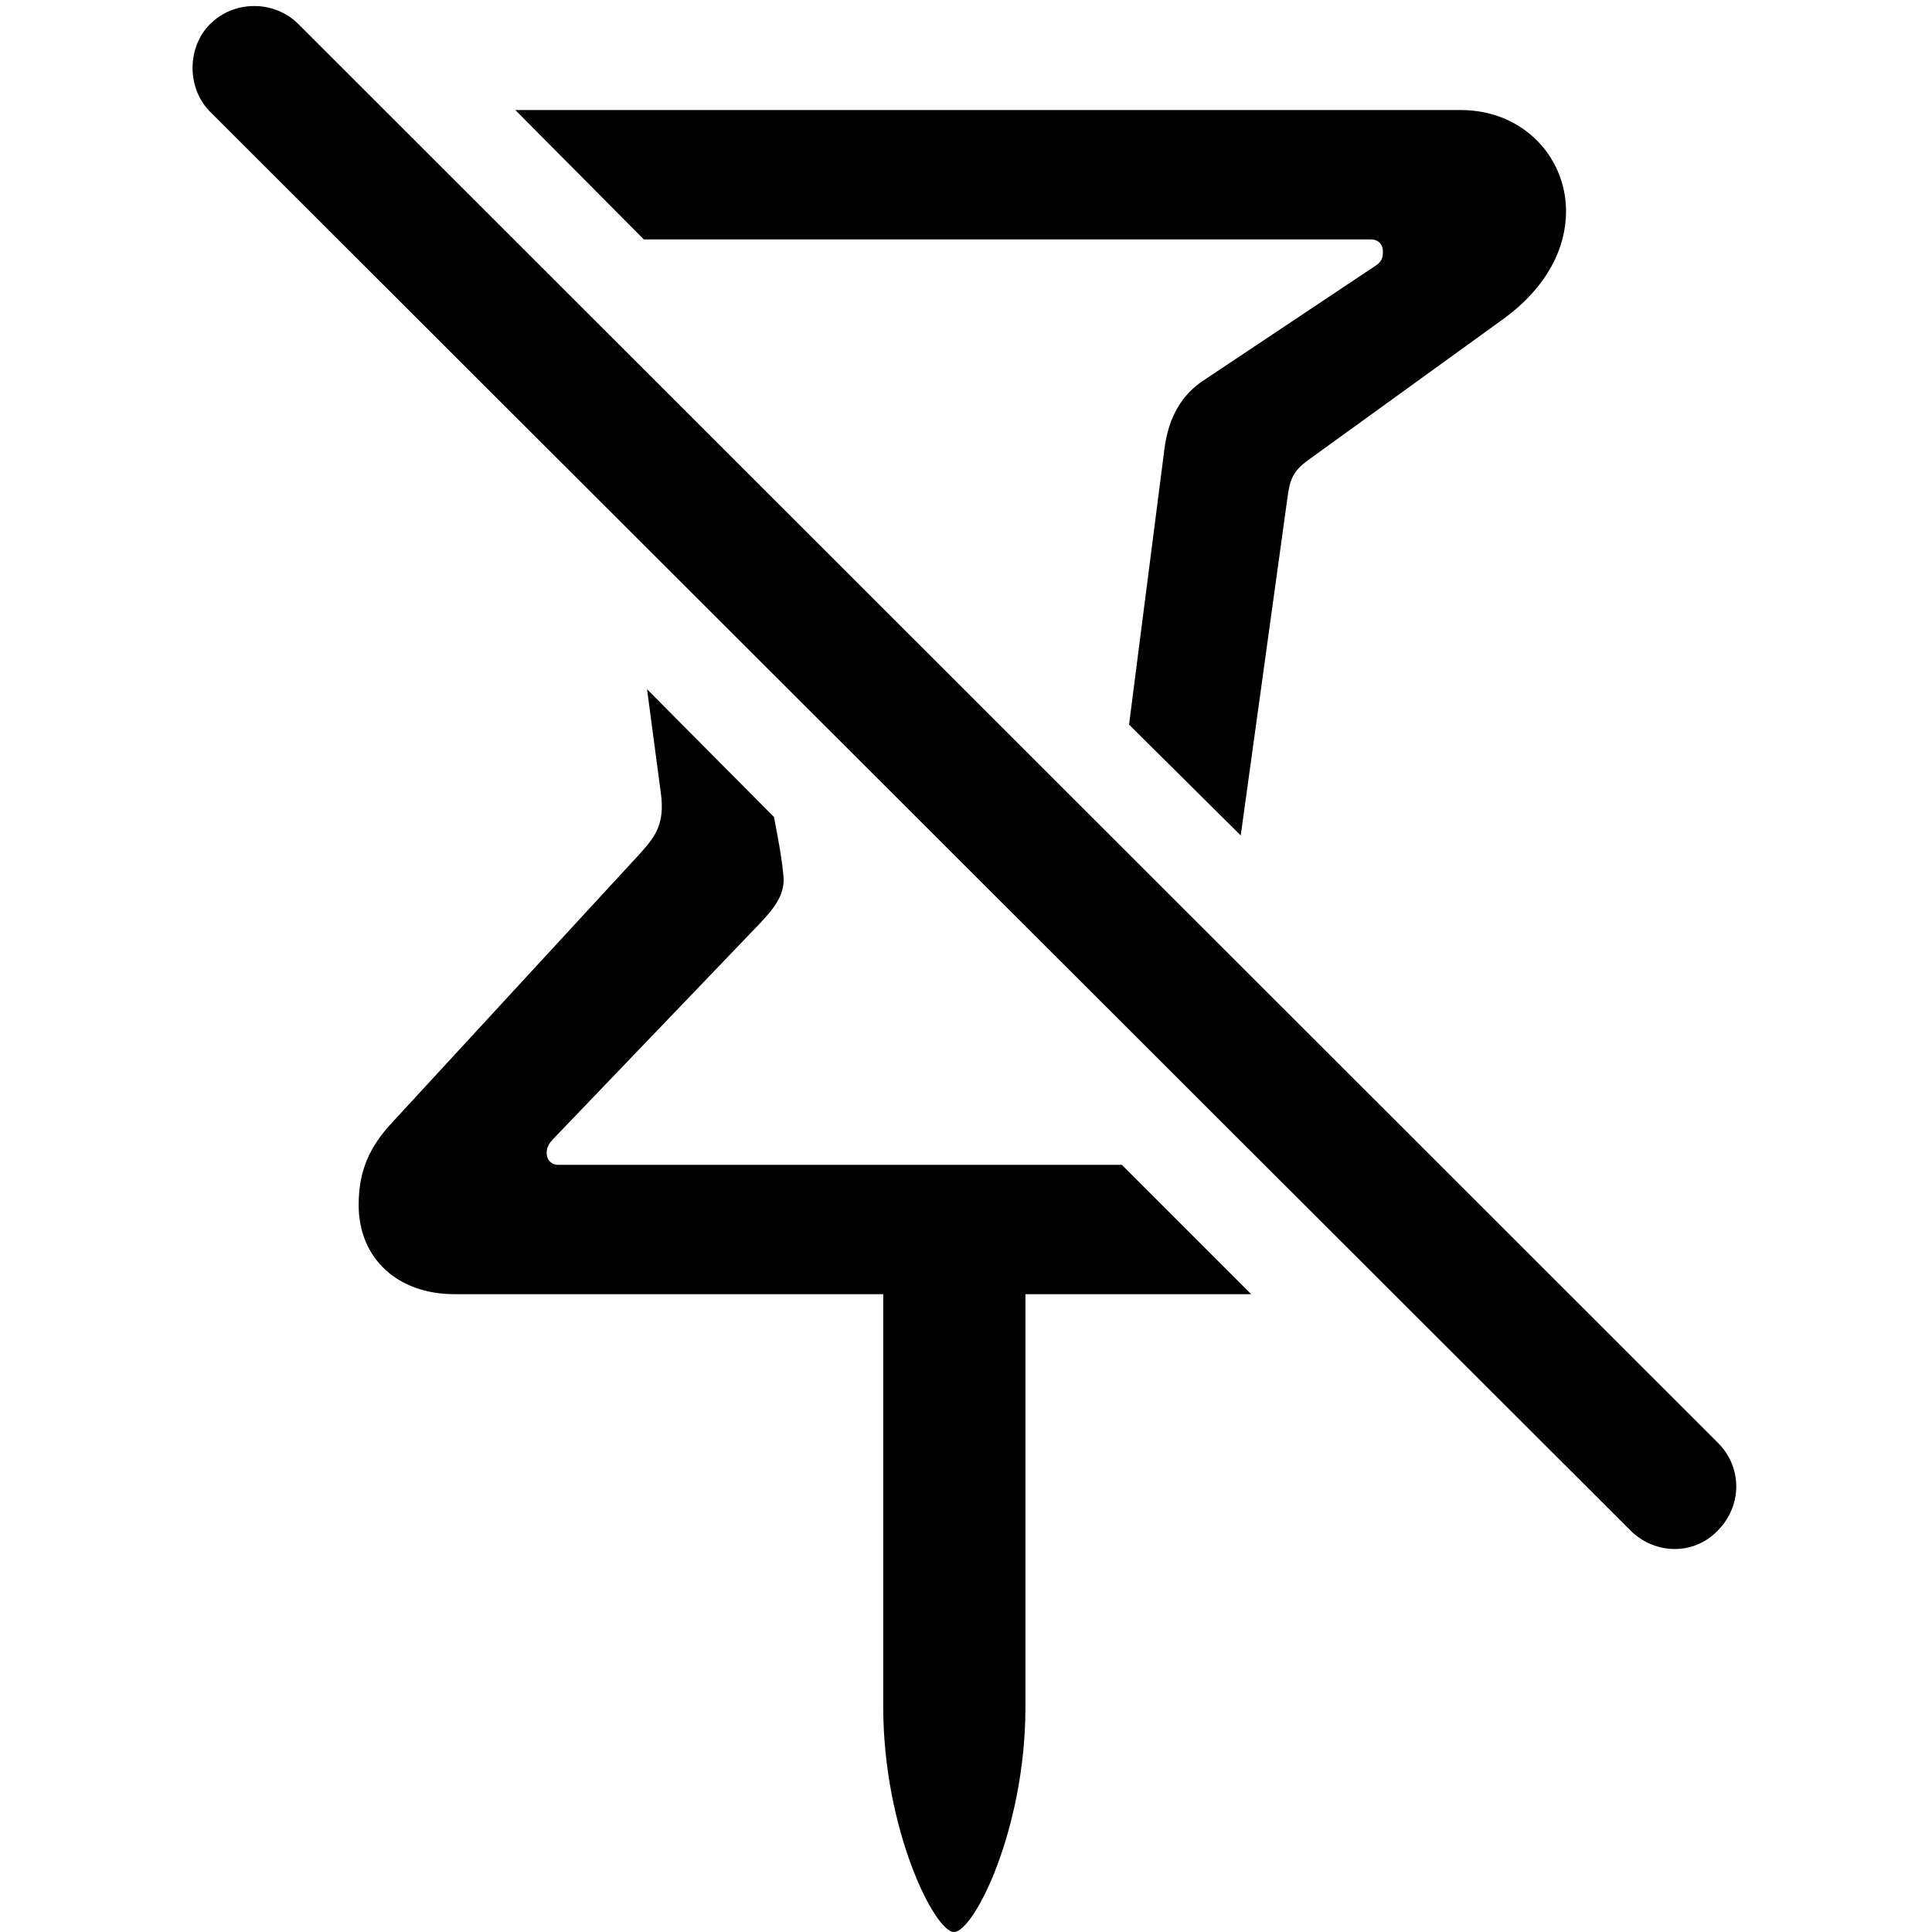
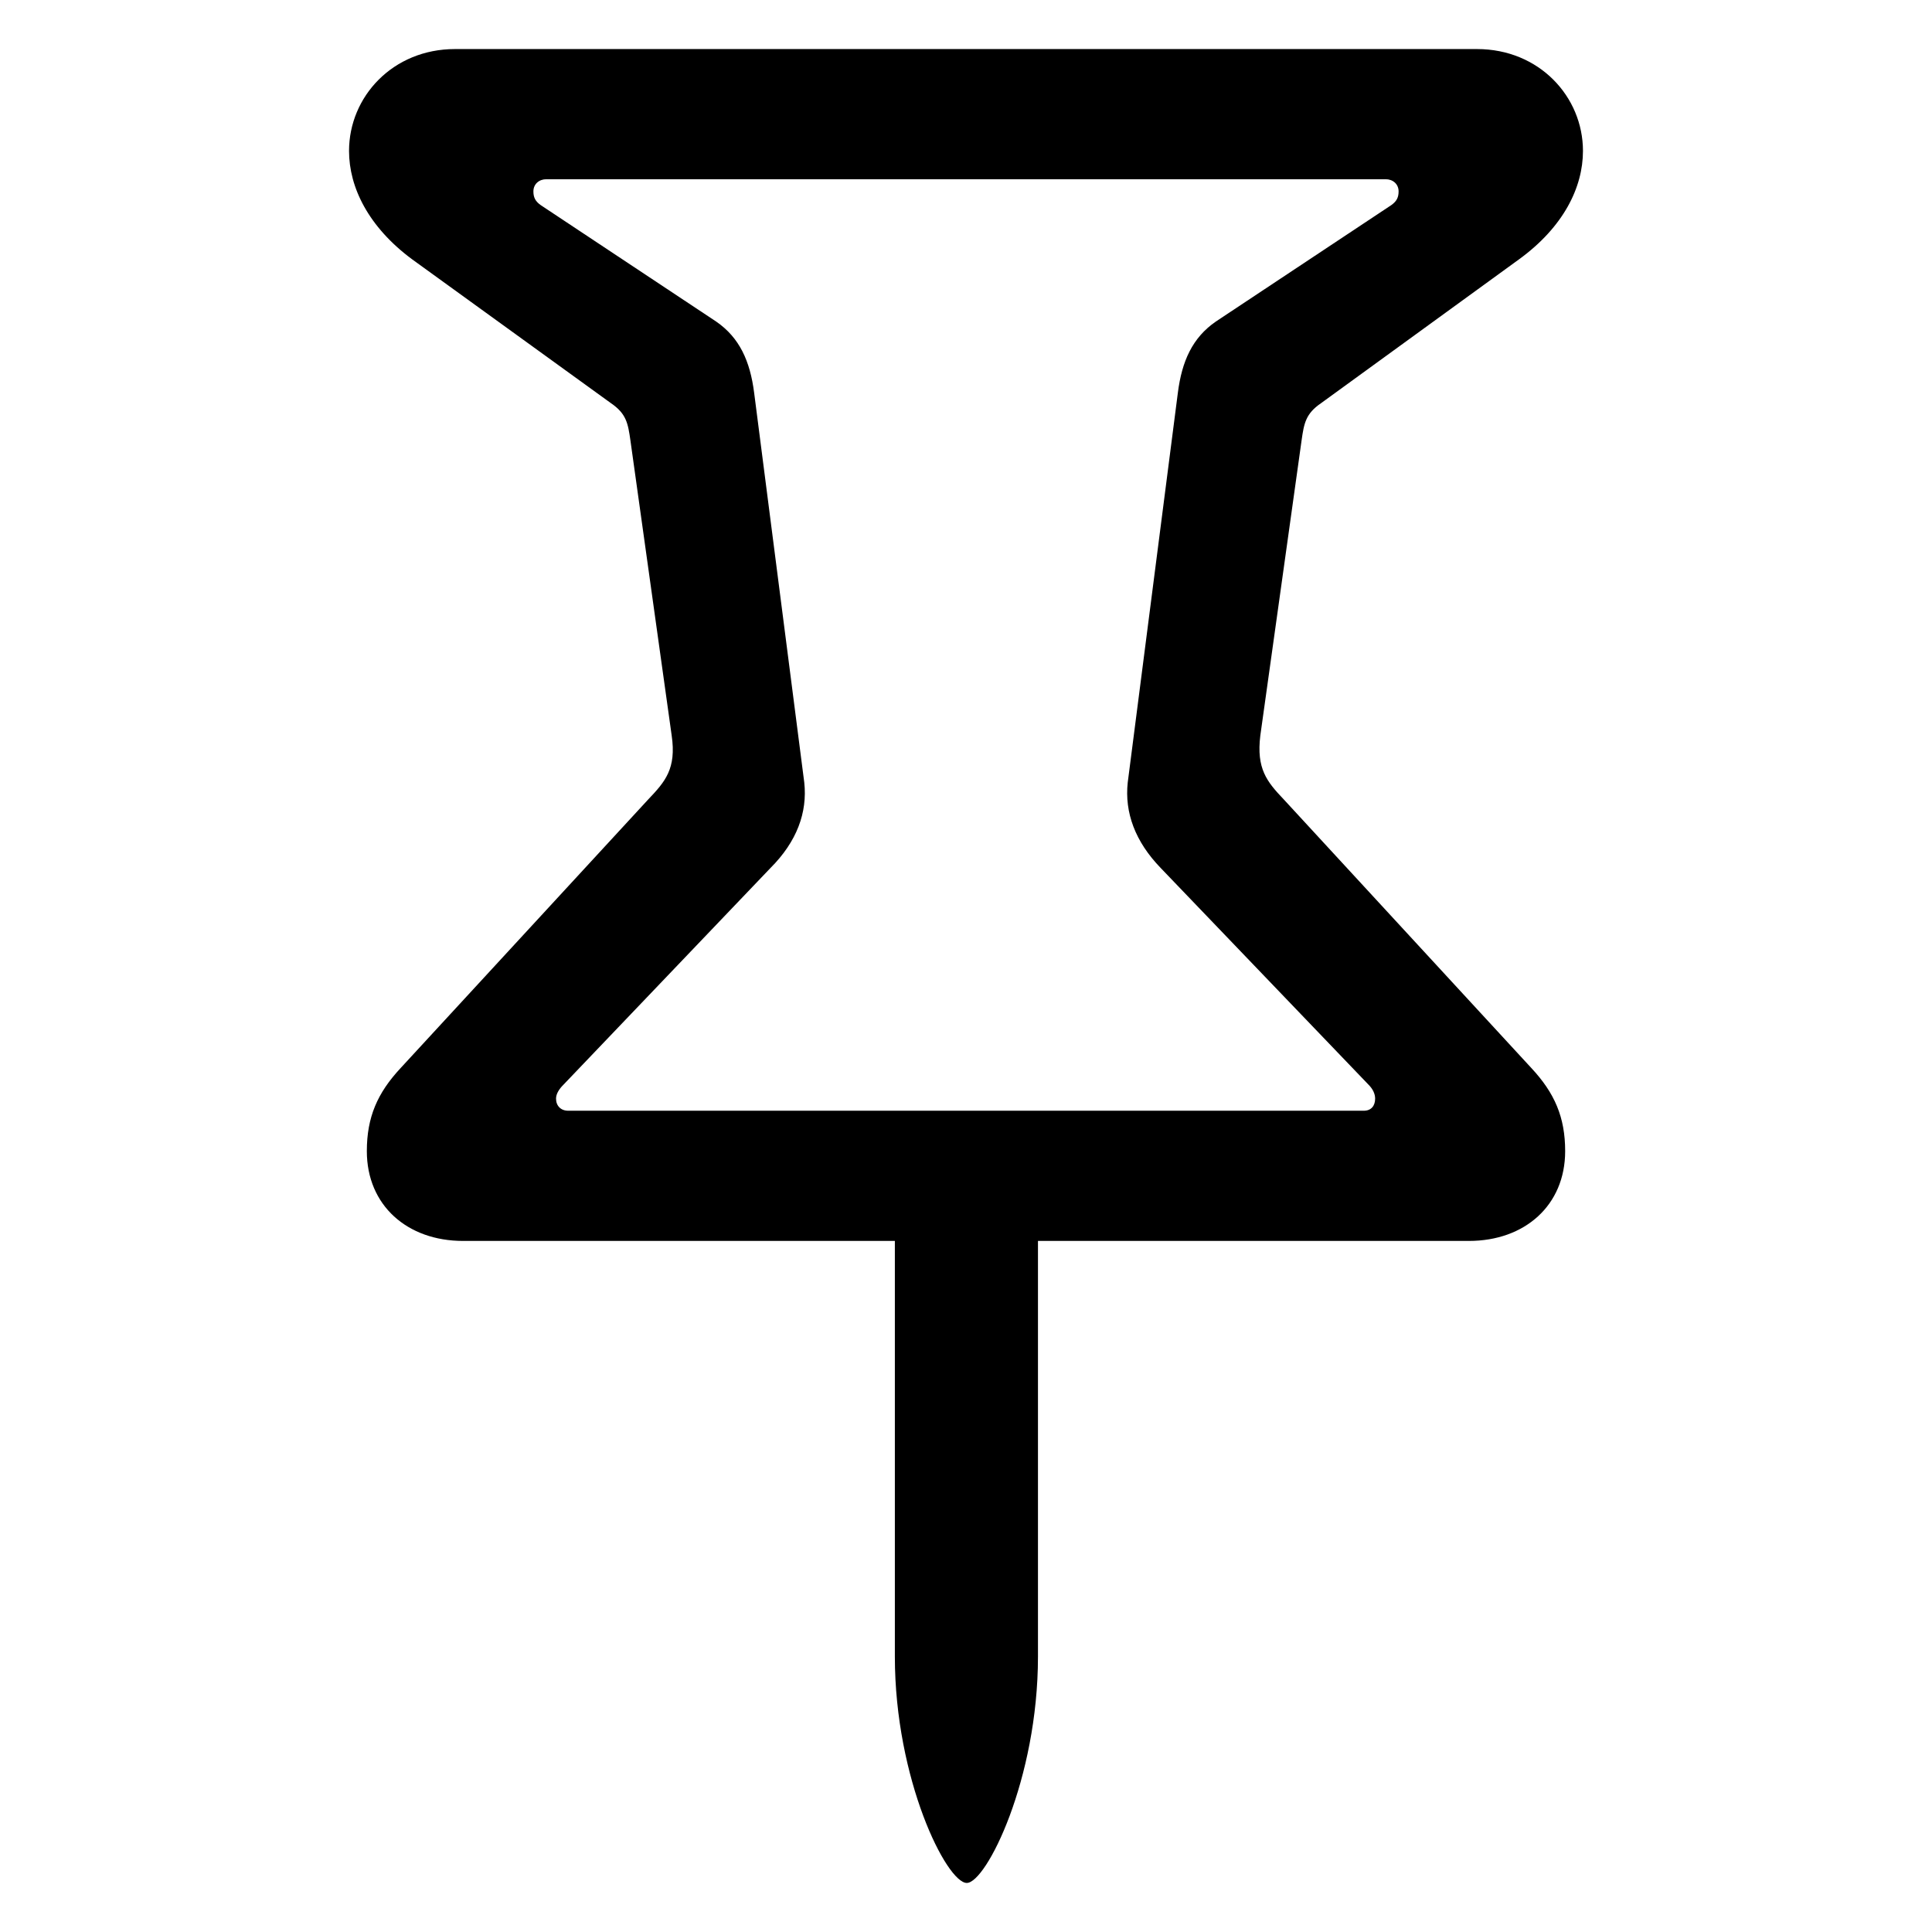
<svg xmlns="http://www.w3.org/2000/svg" fill="#000000" width="800px" height="800px" viewBox="0 0 56 56">
-   <path d="M 47.256 44.358 C 47.978 45.079 49.119 45.079 49.794 44.358 C 50.492 43.659 50.516 42.541 49.794 41.82 L 8.65 .699 C 7.951 0 6.787 0 6.088 .699 C 5.413 1.374 5.413 2.561 6.088 3.237 Z M 35.963 24.216 L 37.313 14.46 C 37.383 13.924 37.453 13.668 37.942 13.319 L 43.577 9.244 C 44.858 8.313 45.393 7.172 45.393 6.124 C 45.393 4.564 44.159 3.19 42.343 3.19 L 14.937 3.19 L 18.662 6.939 L 39.735 6.939 C 39.945 6.939 40.084 7.079 40.084 7.288 C 40.084 7.451 40.061 7.568 39.898 7.684 L 34.938 10.991 C 34.24 11.433 33.867 12.108 33.751 13.016 L 32.726 21.003 Z M 13.167 37.512 L 25.601 37.512 L 25.601 49.48 C 25.601 53.02 27.091 56 27.65 56 C 28.232 56 29.723 53.02 29.723 49.48 L 29.723 37.512 L 36.266 37.512 L 32.517 33.763 L 16.171 33.763 C 15.985 33.763 15.845 33.623 15.845 33.414 C 15.845 33.274 15.915 33.134 16.031 33.018 L 22.015 26.777 C 22.411 26.358 22.737 25.963 22.714 25.45 C 22.667 24.892 22.551 24.286 22.434 23.681 L 18.755 19.978 L 19.151 22.959 C 19.291 23.913 18.965 24.286 18.499 24.798 L 11.374 32.529 C 10.699 33.251 10.396 33.949 10.396 34.927 C 10.396 36.487 11.537 37.512 13.167 37.512 Z" />
+   <path d="M 13.422 35.969 L 25.938 35.969 L 25.938 48.016 C 25.938 51.578 27.438 54.578 28.023 54.578 C 28.586 54.578 30.086 51.578 30.086 48.016 L 30.086 35.969 L 42.578 35.969 C 44.195 35.969 45.367 34.938 45.367 33.367 C 45.367 32.383 45.062 31.68 44.383 30.953 L 37.211 23.172 C 36.719 22.656 36.414 22.281 36.531 21.32 L 37.727 12.766 C 37.797 12.274 37.844 11.992 38.289 11.688 L 44.031 7.516 C 45.32 6.578 45.883 5.43 45.883 4.375 C 45.883 2.805 44.617 1.422 42.812 1.422 L 13.188 1.422 C 11.383 1.422 10.117 2.805 10.117 4.375 C 10.117 5.43 10.68 6.578 11.945 7.516 L 17.711 11.688 C 18.156 11.992 18.203 12.274 18.273 12.766 L 19.469 21.32 C 19.609 22.281 19.281 22.656 18.789 23.172 L 11.617 30.953 C 10.938 31.68 10.633 32.383 10.633 33.367 C 10.633 34.938 11.805 35.969 13.422 35.969 Z M 16.469 32.195 C 16.258 32.195 16.117 32.055 16.117 31.844 C 16.117 31.703 16.211 31.562 16.328 31.445 L 22.328 25.164 C 23.102 24.391 23.406 23.547 23.312 22.68 L 21.859 11.383 C 21.742 10.469 21.438 9.789 20.758 9.32 L 15.672 5.945 C 15.508 5.828 15.461 5.711 15.461 5.547 C 15.461 5.336 15.625 5.195 15.836 5.195 L 40.164 5.195 C 40.375 5.195 40.539 5.336 40.539 5.547 C 40.539 5.711 40.492 5.828 40.328 5.945 L 35.242 9.32 C 34.562 9.789 34.258 10.469 34.141 11.383 L 32.688 22.68 C 32.594 23.547 32.898 24.391 33.648 25.164 L 39.672 31.445 C 39.789 31.562 39.859 31.703 39.859 31.844 C 39.859 32.055 39.742 32.195 39.531 32.195 Z" />
</svg>
